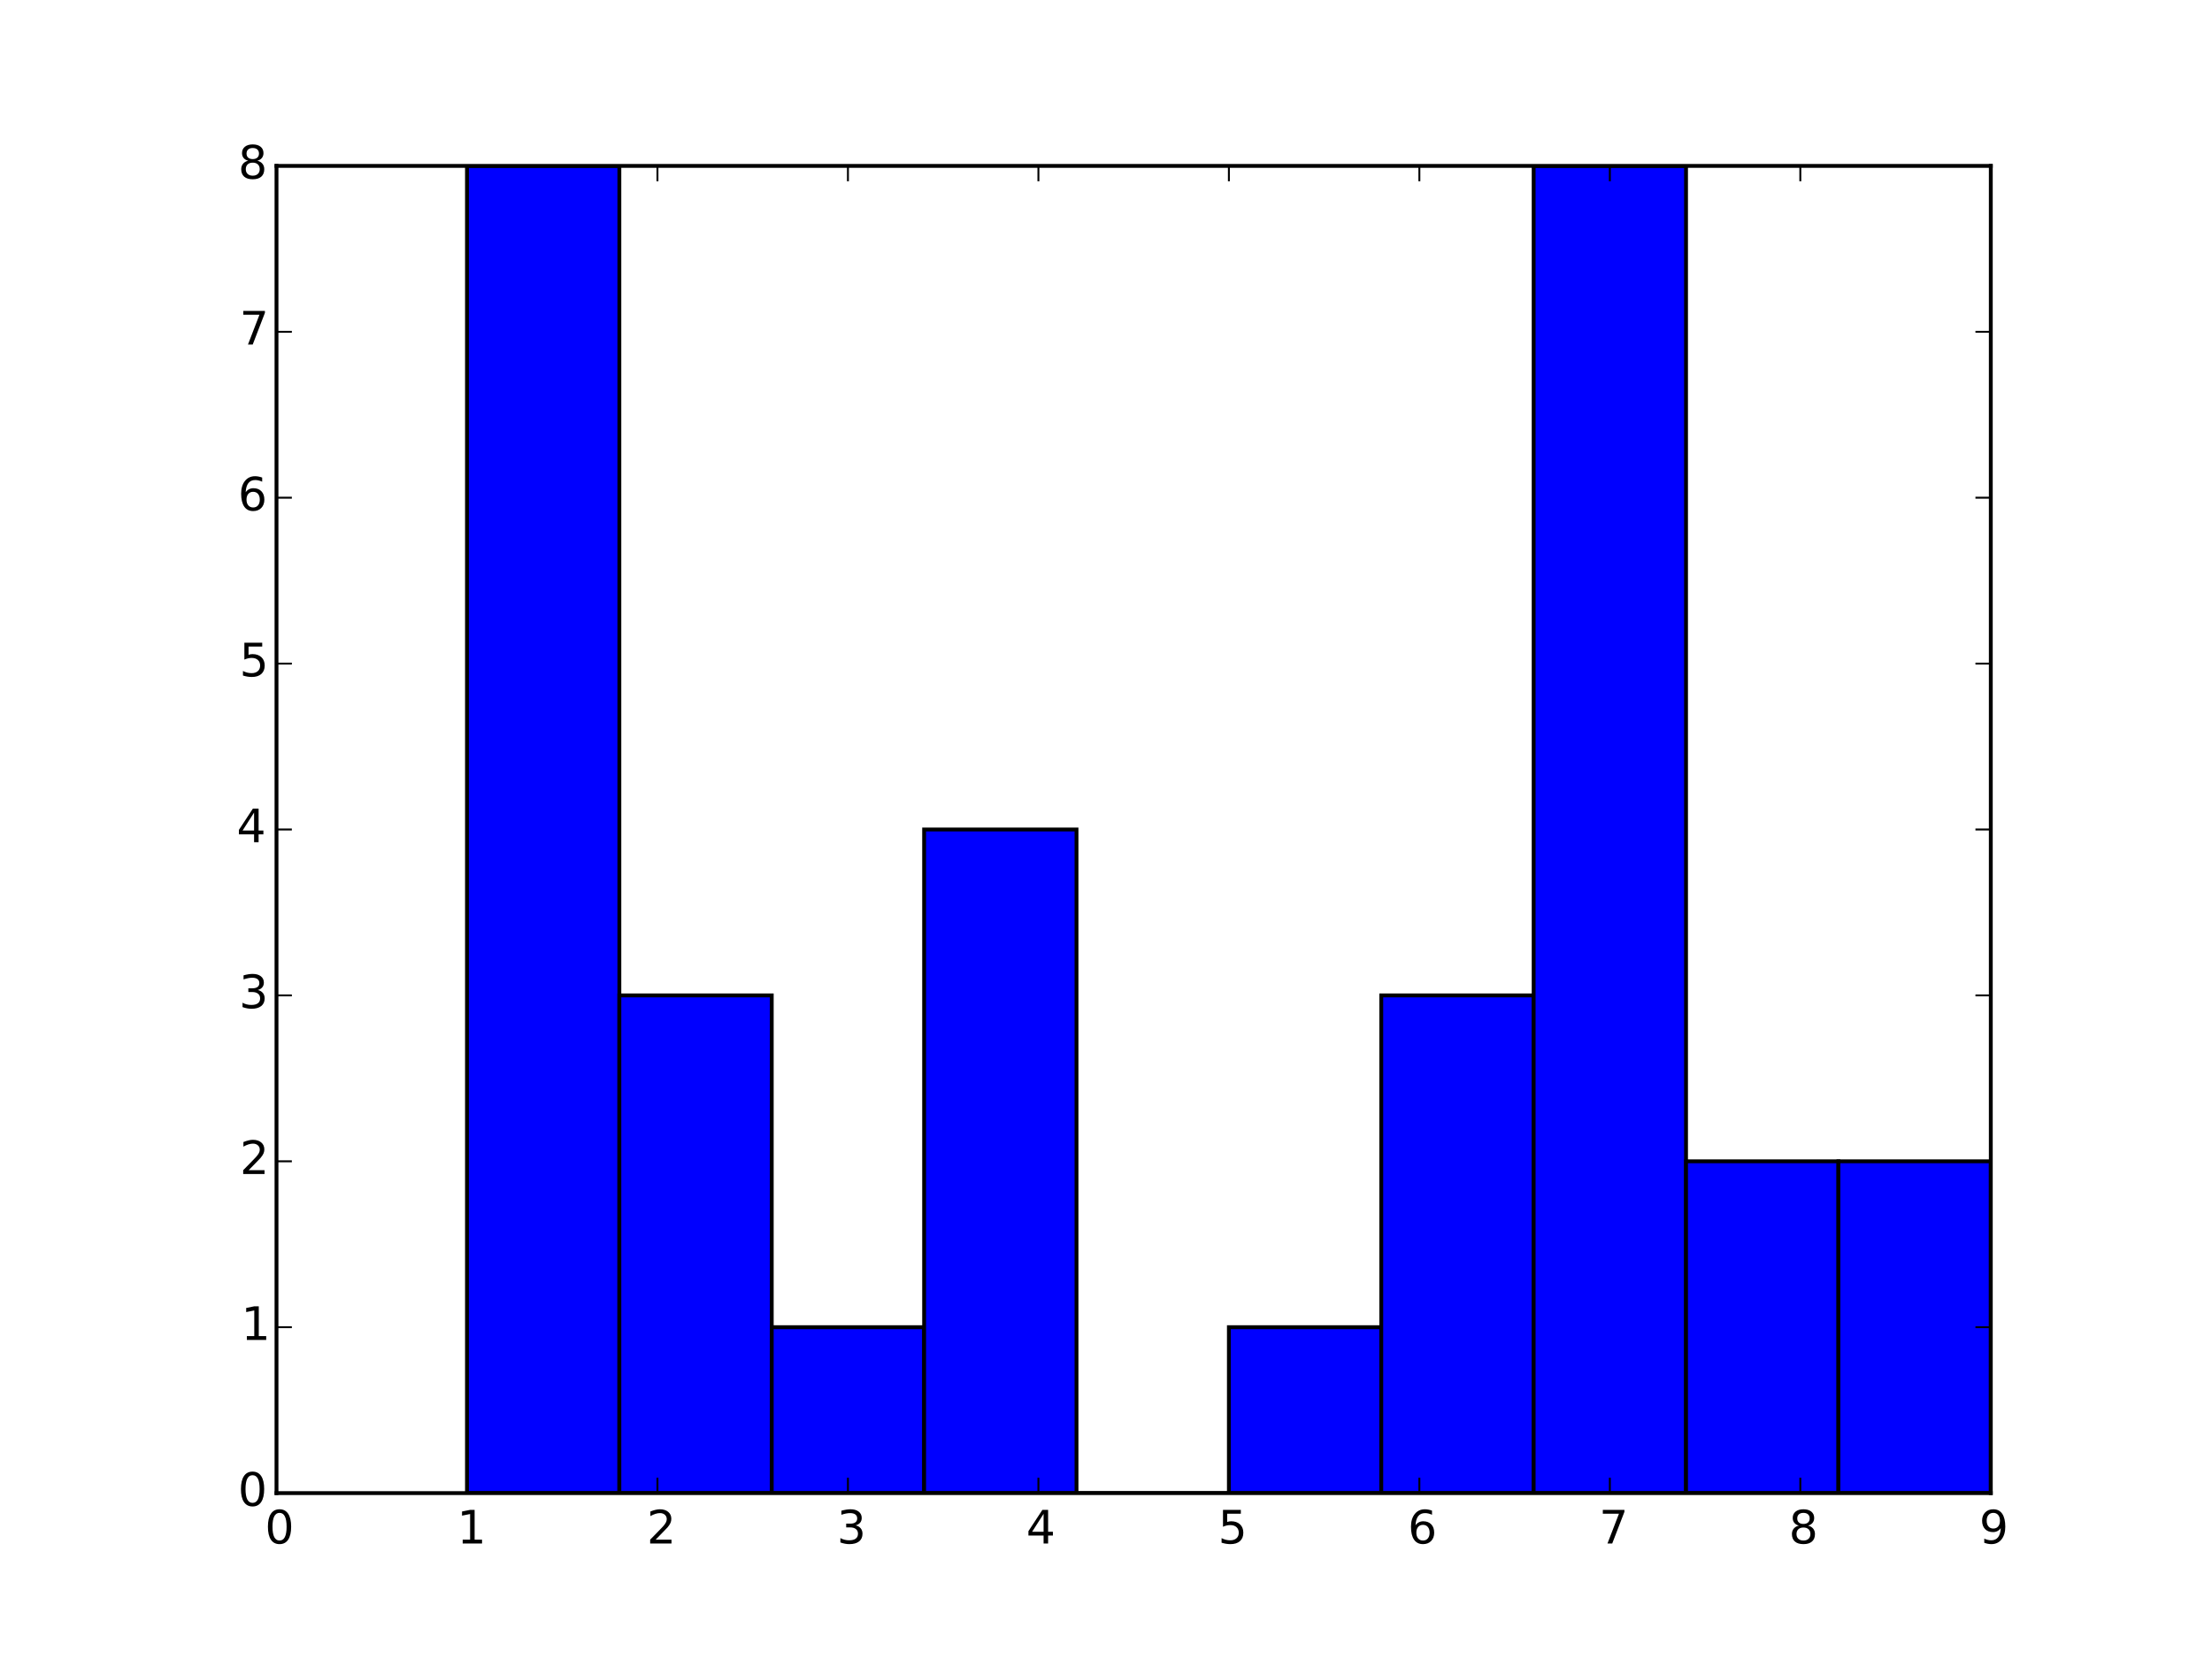
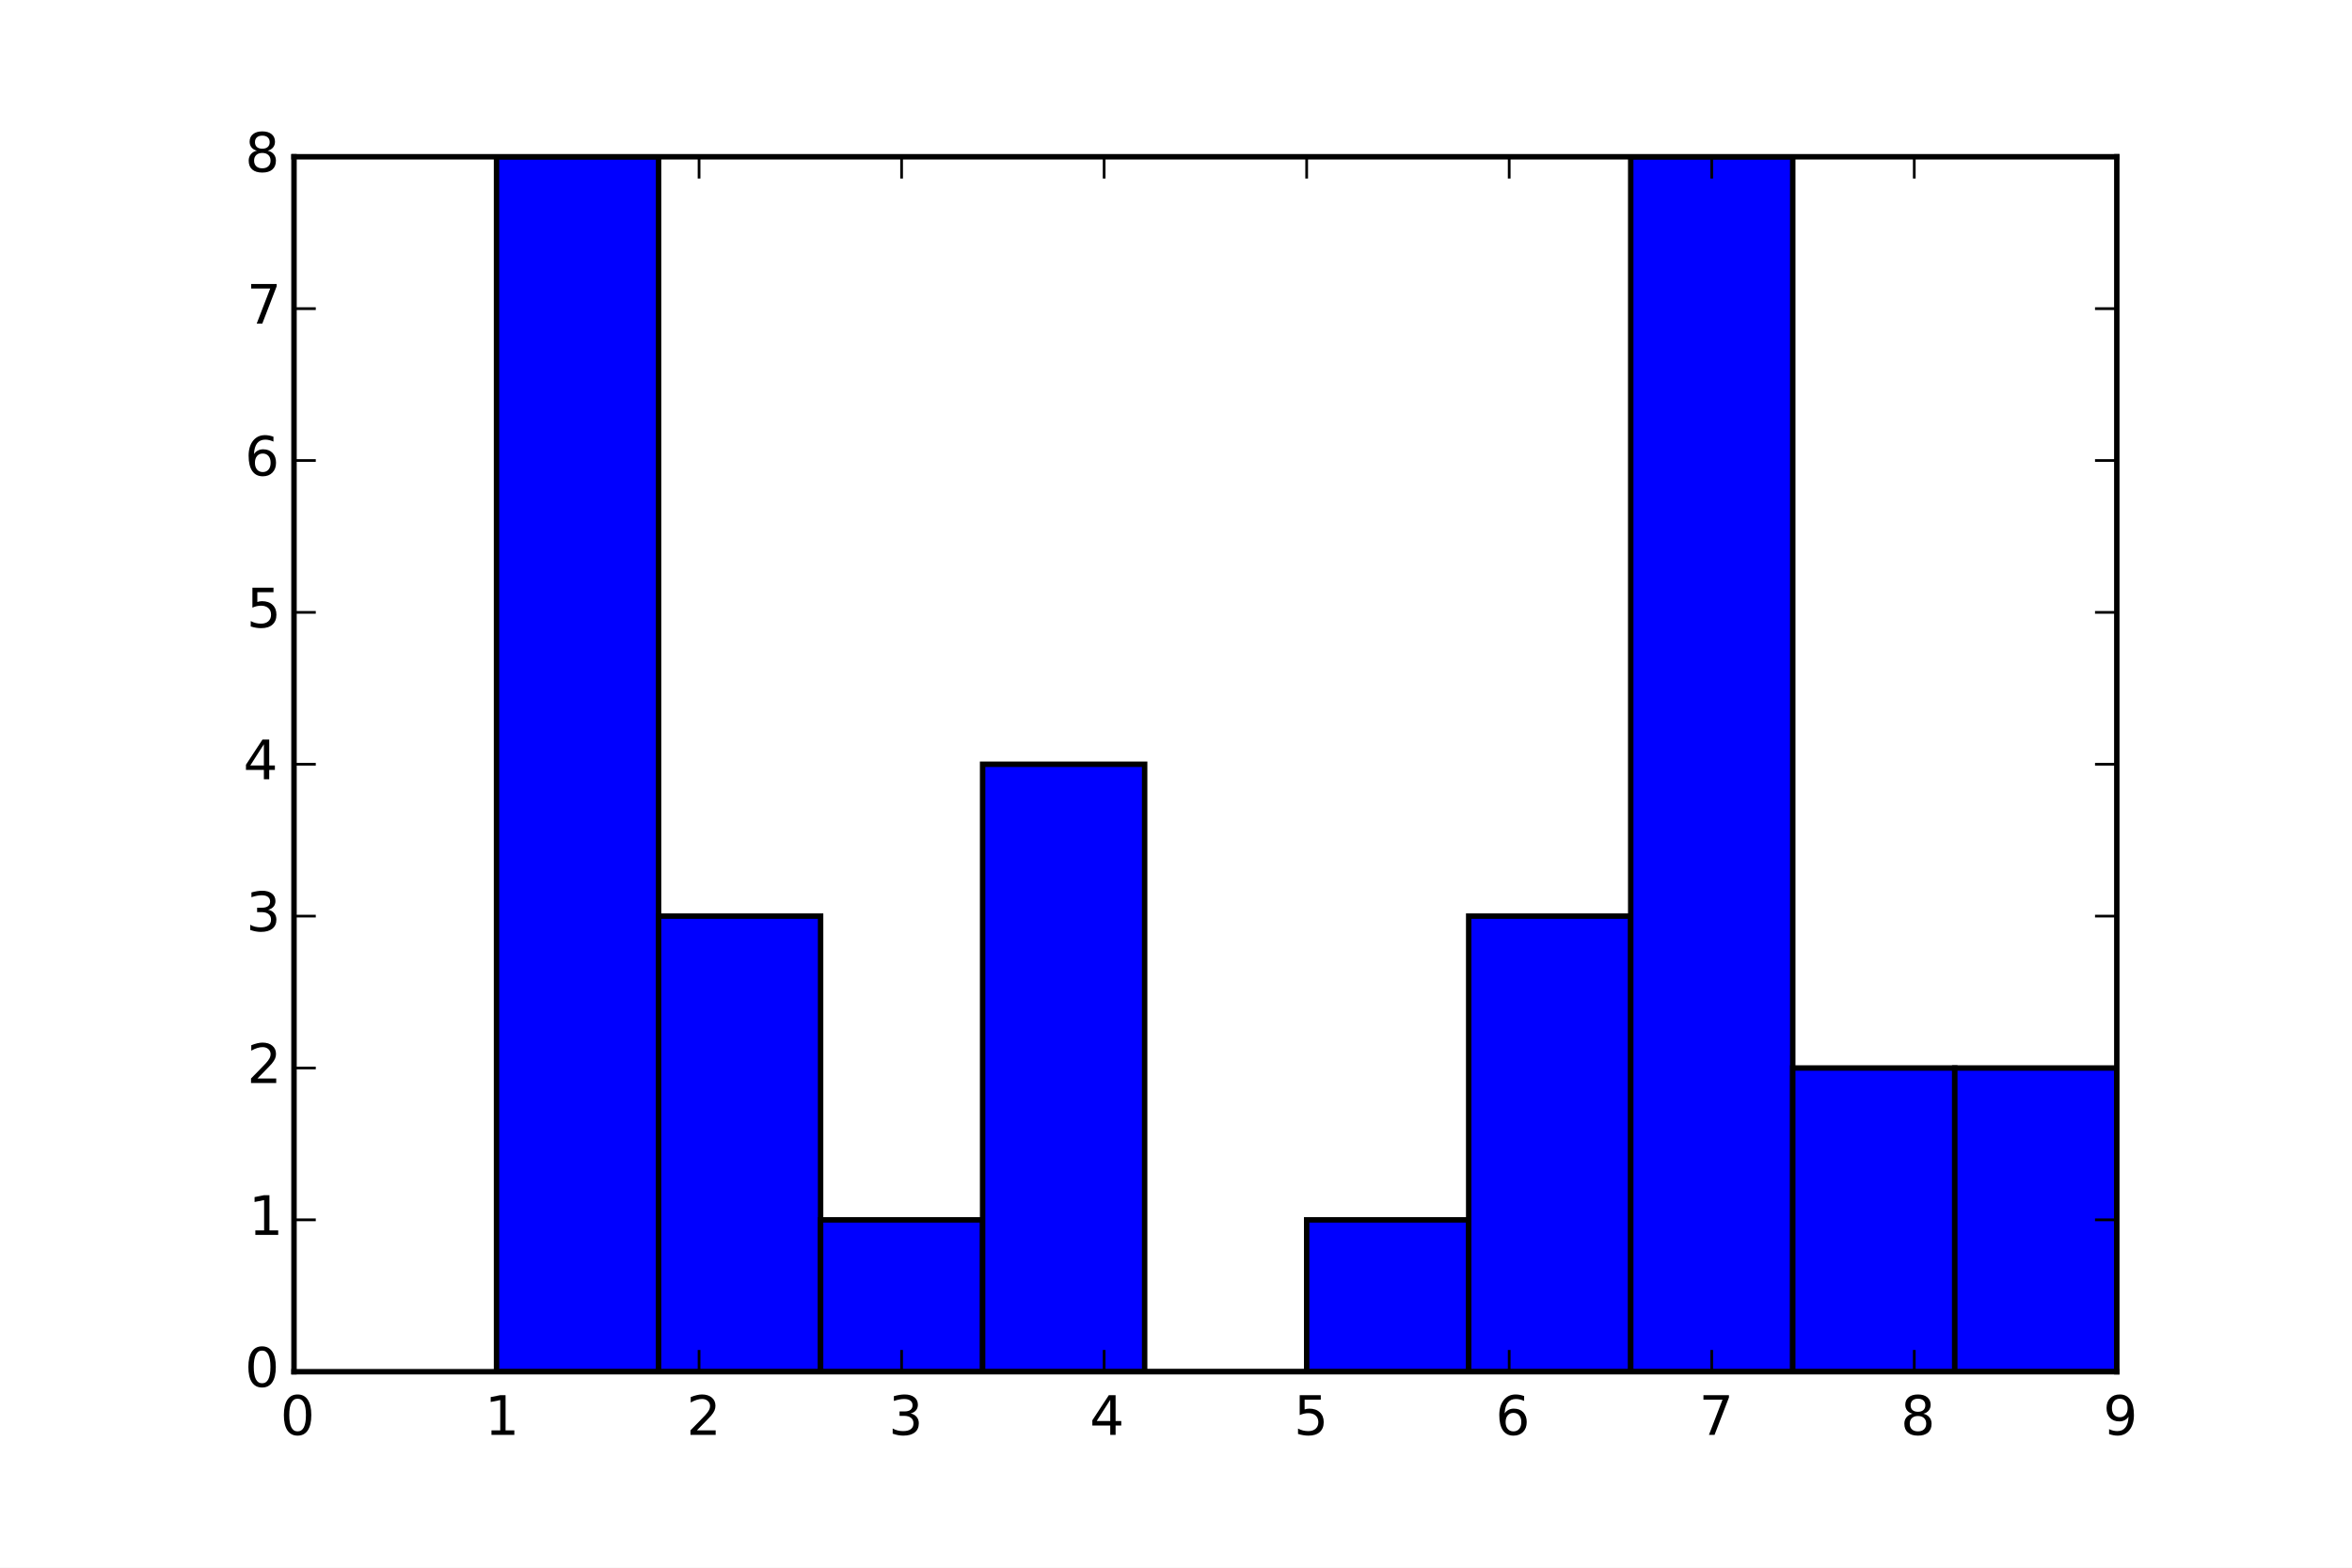
- <svg xmlns="http://www.w3.org/2000/svg" xmlns:xlink="http://www.w3.org/1999/xlink" height="432pt" version="1.1" viewBox="0 0 576 432" width="576pt">
+ <svg xmlns="http://www.w3.org/2000/svg" xmlns:xlink="http://www.w3.org/1999/xlink" height="288pt" version="1.1" viewBox="0 0 432 288" width="432pt">
  <defs>
    <style type="text/css">
*{stroke-linecap:butt;stroke-linejoin:round;}
  </style>
  </defs>
  <g id="figure_1">
    <g id="patch_1">
-       <path d=" M0 432 L576 432 L576 0 L0 0 z " style="fill:#ffffff;" />
+       <path d=" M0 288 L432 288 L432 0 L0 0 z " style="fill:#ffffff;" />
    </g>
    <g id="axes_1">
      <g id="patch_2">
-         <path d=" M72 388.8 L518.4 388.8 L518.4 43.2 L72 43.2 z " style="fill:#ffffff;" />
+         <path d=" M54 252 L388.8 252 L388.8 28.8 L54 28.8 z " style="fill:#ffffff;" />
      </g>
      <g id="patch_3">
-         <path clip-path="url(#p7ff5b81e1d)" d=" M121.6 388.8 L161.28 388.8 L161.28 43.2 L121.6 43.2 z " style="fill:#0000ff;stroke:#000000;stroke-linejoin:miter;" />
+         <path clip-path="url(#p124b8dd147)" d=" M91.2 252 L120.96 252 L120.96 28.8 L91.2 28.8 z " style="fill:#0000ff;stroke:#000000;stroke-linejoin:miter;" />
      </g>
      <g id="patch_4">
-         <path clip-path="url(#p7ff5b81e1d)" d=" M161.28 388.8 L200.96 388.8 L200.96 259.2 L161.28 259.2 z " style="fill:#0000ff;stroke:#000000;stroke-linejoin:miter;" />
+         <path clip-path="url(#p124b8dd147)" d=" M120.96 252 L150.72 252 L150.72 168.3 L120.96 168.3 z " style="fill:#0000ff;stroke:#000000;stroke-linejoin:miter;" />
      </g>
      <g id="patch_5">
-         <path clip-path="url(#p7ff5b81e1d)" d=" M200.96 388.8 L240.64 388.8 L240.64 345.6 L200.96 345.6 z " style="fill:#0000ff;stroke:#000000;stroke-linejoin:miter;" />
+         <path clip-path="url(#p124b8dd147)" d=" M150.72 252 L180.48 252 L180.48 224.1 L150.72 224.1 z " style="fill:#0000ff;stroke:#000000;stroke-linejoin:miter;" />
      </g>
      <g id="patch_6">
-         <path clip-path="url(#p7ff5b81e1d)" d=" M240.64 388.8 L280.32 388.8 L280.32 216 L240.64 216 z " style="fill:#0000ff;stroke:#000000;stroke-linejoin:miter;" />
+         <path clip-path="url(#p124b8dd147)" d=" M180.48 252 L210.24 252 L210.24 140.4 L180.48 140.4 z " style="fill:#0000ff;stroke:#000000;stroke-linejoin:miter;" />
      </g>
      <g id="patch_7">
-         <path clip-path="url(#p7ff5b81e1d)" d=" M280.32 388.8 L320 388.8 L320 388.8 L280.32 388.8 z " style="fill:#0000ff;stroke:#000000;stroke-linejoin:miter;" />
+         <path clip-path="url(#p124b8dd147)" d=" M210.24 252 L240 252 L240 252 L210.24 252 z " style="fill:#0000ff;stroke:#000000;stroke-linejoin:miter;" />
      </g>
      <g id="patch_8">
-         <path clip-path="url(#p7ff5b81e1d)" d=" M320 388.8 L359.68 388.8 L359.68 345.6 L320 345.6 z " style="fill:#0000ff;stroke:#000000;stroke-linejoin:miter;" />
+         <path clip-path="url(#p124b8dd147)" d=" M240 252 L269.76 252 L269.76 224.1 L240 224.1 z " style="fill:#0000ff;stroke:#000000;stroke-linejoin:miter;" />
      </g>
      <g id="patch_9">
-         <path clip-path="url(#p7ff5b81e1d)" d=" M359.68 388.8 L399.36 388.8 L399.36 259.2 L359.68 259.2 z " style="fill:#0000ff;stroke:#000000;stroke-linejoin:miter;" />
+         <path clip-path="url(#p124b8dd147)" d=" M269.76 252 L299.52 252 L299.52 168.3 L269.76 168.3 z " style="fill:#0000ff;stroke:#000000;stroke-linejoin:miter;" />
      </g>
      <g id="patch_10">
-         <path clip-path="url(#p7ff5b81e1d)" d=" M399.36 388.8 L439.04 388.8 L439.04 43.2 L399.36 43.2 z " style="fill:#0000ff;stroke:#000000;stroke-linejoin:miter;" />
+         <path clip-path="url(#p124b8dd147)" d=" M299.52 252 L329.28 252 L329.28 28.8 L299.52 28.8 z " style="fill:#0000ff;stroke:#000000;stroke-linejoin:miter;" />
      </g>
      <g id="patch_11">
-         <path clip-path="url(#p7ff5b81e1d)" d=" M439.04 388.8 L478.72 388.8 L478.72 302.4 L439.04 302.4 z " style="fill:#0000ff;stroke:#000000;stroke-linejoin:miter;" />
+         <path clip-path="url(#p124b8dd147)" d=" M329.28 252 L359.04 252 L359.04 196.2 L329.28 196.2 z " style="fill:#0000ff;stroke:#000000;stroke-linejoin:miter;" />
      </g>
      <g id="patch_12">
-         <path clip-path="url(#p7ff5b81e1d)" d=" M478.72 388.8 L518.4 388.8 L518.4 302.4 L478.72 302.4 z " style="fill:#0000ff;stroke:#000000;stroke-linejoin:miter;" />
+         <path clip-path="url(#p124b8dd147)" d=" M359.04 252 L388.8 252 L388.8 196.2 L359.04 196.2 z " style="fill:#0000ff;stroke:#000000;stroke-linejoin:miter;" />
      </g>
      <g id="patch_13">
-         <path d=" M72 43.2 L518.4 43.2" style="fill:none;stroke:#000000;stroke-linecap:square;stroke-linejoin:miter;" />
+         <path d=" M54 28.8 L388.8 28.8" style="fill:none;stroke:#000000;stroke-linecap:square;stroke-linejoin:miter;" />
      </g>
      <g id="patch_14">
-         <path d=" M518.4 388.8 L518.4 43.2" style="fill:none;stroke:#000000;stroke-linecap:square;stroke-linejoin:miter;" />
+         <path d=" M388.8 252 L388.8 28.8" style="fill:none;stroke:#000000;stroke-linecap:square;stroke-linejoin:miter;" />
      </g>
      <g id="patch_15">
-         <path d=" M72 388.8 L518.4 388.8" style="fill:none;stroke:#000000;stroke-linecap:square;stroke-linejoin:miter;" />
+         <path d=" M54 252 L388.8 252" style="fill:none;stroke:#000000;stroke-linecap:square;stroke-linejoin:miter;" />
      </g>
      <g id="patch_16">
-         <path d=" M72 388.8 L72 43.2" style="fill:none;stroke:#000000;stroke-linecap:square;stroke-linejoin:miter;" />
+         <path d=" M54 252 L54 28.8" style="fill:none;stroke:#000000;stroke-linecap:square;stroke-linejoin:miter;" />
      </g>
      <g id="matplotlib.axis_1">
        <g id="xtick_1">
          <g id="line2d_1">
            <defs>
              <path d=" M0 0 L0 -4" id="m93b0483c22" style="stroke:#000000;stroke-width:0.5;" />
            </defs>
            <g>
-               <use style="stroke:#000000;stroke-width:0.5;" x="72.0" xlink:href="#m93b0483c22" y="388.8" />
+               <use style="stroke:#000000;stroke-width:0.5;" x="54.0" xlink:href="#m93b0483c22" y="252.0" />
            </g>
          </g>
          <g id="line2d_2">
            <defs>
              <path d=" M0 0 L0 4" id="m741efc42ff" style="stroke:#000000;stroke-width:0.5;" />
            </defs>
            <g>
-               <use style="stroke:#000000;stroke-width:0.5;" x="72.0" xlink:href="#m741efc42ff" y="43.2" />
+               <use style="stroke:#000000;stroke-width:0.5;" x="54.0" xlink:href="#m741efc42ff" y="28.8" />
            </g>
          </g>
          <g id="text_1">
            <defs>
              <path d=" M31.781 66.406 Q24.172 66.406 20.328 58.906 Q16.5 51.422 16.5 36.375 Q16.5 21.391 20.328 13.891 Q24.172 6.391 31.781 6.391 Q39.453 6.391 43.281 13.891 Q47.125 21.391 47.125 36.375 Q47.125 51.422 43.281 58.906 Q39.453 66.406 31.781 66.406 M31.781 74.219 Q44.047 74.219 50.516 64.516 Q56.984 54.828 56.984 36.375 Q56.984 17.969 50.516 8.266 Q44.047 -1.422 31.781 -1.422 Q19.531 -1.422 13.062 8.266 Q6.594 17.969 6.594 36.375 Q6.594 54.828 13.062 64.516 Q19.531 74.219 31.781 74.219" id="BitstreamVeraSans-Roman-30" />
            </defs>
-             <g transform="translate(68.97656 401.9181)scale(0.12 -0.12)">
+             <g transform="translate(51.48047 263.5984)scale(0.1 -0.1)">
              <use xlink:href="#BitstreamVeraSans-Roman-30" />
            </g>
          </g>
        </g>
        <g id="xtick_2">
          <g id="line2d_3">
            <g>
-               <use style="stroke:#000000;stroke-width:0.5;" x="121.6" xlink:href="#m93b0483c22" y="388.8" />
+               <use style="stroke:#000000;stroke-width:0.5;" x="91.2" xlink:href="#m93b0483c22" y="252.0" />
            </g>
          </g>
          <g id="line2d_4">
            <g>
-               <use style="stroke:#000000;stroke-width:0.5;" x="121.6" xlink:href="#m741efc42ff" y="43.2" />
+               <use style="stroke:#000000;stroke-width:0.5;" x="91.2" xlink:href="#m741efc42ff" y="28.8" />
            </g>
          </g>
          <g id="text_2">
            <defs>
              <path d=" M12.406 8.297 L28.516 8.297 L28.516 63.922 L10.984 60.406 L10.984 69.391 L28.422 72.906 L38.281 72.906 L38.281 8.297 L54.391 8.297 L54.391 0 L12.406 0 z " id="BitstreamVeraSans-Roman-31" />
            </defs>
-             <g transform="translate(118.9956 401.9181)scale(0.12 -0.12)">
+             <g transform="translate(89.02969 263.5984)scale(0.1 -0.1)">
              <use xlink:href="#BitstreamVeraSans-Roman-31" />
            </g>
          </g>
        </g>
        <g id="xtick_3">
          <g id="line2d_5">
            <g>
-               <use style="stroke:#000000;stroke-width:0.5;" x="171.2" xlink:href="#m93b0483c22" y="388.8" />
+               <use style="stroke:#000000;stroke-width:0.5;" x="128.4" xlink:href="#m93b0483c22" y="252.0" />
            </g>
          </g>
          <g id="line2d_6">
            <g>
-               <use style="stroke:#000000;stroke-width:0.5;" x="171.2" xlink:href="#m741efc42ff" y="43.2" />
+               <use style="stroke:#000000;stroke-width:0.5;" x="128.4" xlink:href="#m741efc42ff" y="28.8" />
            </g>
          </g>
          <g id="text_3">
            <defs>
              <path d=" M19.188 8.297 L53.609 8.297 L53.609 0 L7.328 0 L7.328 8.297 Q12.938 14.109 22.625 23.891 Q32.328 33.688 34.812 36.531 Q39.547 41.844 41.422 45.531 Q43.312 49.219 43.312 52.781 Q43.312 58.594 39.234 62.25 Q35.156 65.922 28.609 65.922 Q23.969 65.922 18.812 64.312 Q13.672 62.703 7.812 59.422 L7.812 69.391 Q13.766 71.781 18.938 73 Q24.125 74.219 28.422 74.219 Q39.75 74.219 46.484 68.547 Q53.219 62.891 53.219 53.422 Q53.219 48.922 51.531 44.891 Q49.859 40.875 45.406 35.406 Q44.188 33.984 37.641 27.219 Q31.109 20.453 19.188 8.297" id="BitstreamVeraSans-Roman-32" />
            </defs>
-             <g transform="translate(168.4231 401.9181)scale(0.12 -0.12)">
+             <g transform="translate(126.0859 263.5984)scale(0.1 -0.1)">
              <use xlink:href="#BitstreamVeraSans-Roman-32" />
            </g>
          </g>
        </g>
        <g id="xtick_4">
          <g id="line2d_7">
            <g>
-               <use style="stroke:#000000;stroke-width:0.5;" x="220.8" xlink:href="#m93b0483c22" y="388.8" />
+               <use style="stroke:#000000;stroke-width:0.5;" x="165.6" xlink:href="#m93b0483c22" y="252.0" />
            </g>
          </g>
          <g id="line2d_8">
            <g>
-               <use style="stroke:#000000;stroke-width:0.5;" x="220.8" xlink:href="#m741efc42ff" y="43.2" />
+               <use style="stroke:#000000;stroke-width:0.5;" x="165.6" xlink:href="#m741efc42ff" y="28.8" />
            </g>
          </g>
          <g id="text_4">
            <defs>
              <path d=" M40.578 39.312 Q47.656 37.797 51.625 33 Q55.609 28.219 55.609 21.188 Q55.609 10.406 48.188 4.484 Q40.766 -1.422 27.094 -1.422 Q22.516 -1.422 17.656 -0.516 Q12.797 0.391 7.625 2.203 L7.625 11.719 Q11.719 9.328 16.594 8.109 Q21.484 6.891 26.812 6.891 Q36.078 6.891 40.938 10.547 Q45.797 14.203 45.797 21.188 Q45.797 27.641 41.281 31.266 Q36.766 34.906 28.719 34.906 L20.219 34.906 L20.219 43.016 L29.109 43.016 Q36.375 43.016 40.234 45.922 Q44.094 48.828 44.094 54.297 Q44.094 59.906 40.109 62.906 Q36.141 65.922 28.719 65.922 Q24.656 65.922 20.016 65.031 Q15.375 64.156 9.812 62.312 L9.812 71.094 Q15.438 72.656 20.344 73.438 Q25.25 74.219 29.594 74.219 Q40.828 74.219 47.359 69.109 Q53.906 64.016 53.906 55.328 Q53.906 49.266 50.438 45.094 Q46.969 40.922 40.578 39.312" id="BitstreamVeraSans-Roman-33" />
            </defs>
-             <g transform="translate(217.9209 401.9181)scale(0.12 -0.12)">
+             <g transform="translate(163.2008 263.5984)scale(0.1 -0.1)">
              <use xlink:href="#BitstreamVeraSans-Roman-33" />
            </g>
          </g>
        </g>
        <g id="xtick_5">
          <g id="line2d_9">
            <g>
-               <use style="stroke:#000000;stroke-width:0.5;" x="270.4" xlink:href="#m93b0483c22" y="388.8" />
+               <use style="stroke:#000000;stroke-width:0.5;" x="202.8" xlink:href="#m93b0483c22" y="252.0" />
            </g>
          </g>
          <g id="line2d_10">
            <g>
-               <use style="stroke:#000000;stroke-width:0.5;" x="270.4" xlink:href="#m741efc42ff" y="43.2" />
+               <use style="stroke:#000000;stroke-width:0.5;" x="202.8" xlink:href="#m741efc42ff" y="28.8" />
            </g>
          </g>
          <g id="text_5">
            <defs>
              <path d=" M37.797 64.312 L12.891 25.391 L37.797 25.391 z  M35.203 72.906 L47.609 72.906 L47.609 25.391 L58.016 25.391 L58.016 17.188 L47.609 17.188 L47.609 0 L37.797 0 L37.797 17.188 L4.891 17.188 L4.891 26.703 z " id="BitstreamVeraSans-Roman-34" />
            </defs>
-             <g transform="translate(267.2125 401.9181)scale(0.12 -0.12)">
+             <g transform="translate(200.1438 263.5984)scale(0.1 -0.1)">
              <use xlink:href="#BitstreamVeraSans-Roman-34" />
            </g>
          </g>
        </g>
        <g id="xtick_6">
          <g id="line2d_11">
            <g>
-               <use style="stroke:#000000;stroke-width:0.5;" x="320.0" xlink:href="#m93b0483c22" y="388.8" />
+               <use style="stroke:#000000;stroke-width:0.5;" x="240.0" xlink:href="#m93b0483c22" y="252.0" />
            </g>
          </g>
          <g id="line2d_12">
            <g>
-               <use style="stroke:#000000;stroke-width:0.5;" x="320.0" xlink:href="#m741efc42ff" y="43.2" />
+               <use style="stroke:#000000;stroke-width:0.5;" x="240.0" xlink:href="#m741efc42ff" y="28.8" />
            </g>
          </g>
          <g id="text_6">
            <defs>
              <path d=" M10.797 72.906 L49.516 72.906 L49.516 64.594 L19.828 64.594 L19.828 46.734 Q21.969 47.469 24.109 47.828 Q26.266 48.188 28.422 48.188 Q40.625 48.188 47.75 41.5 Q54.891 34.812 54.891 23.391 Q54.891 11.625 47.562 5.094 Q40.234 -1.422 26.906 -1.422 Q22.312 -1.422 17.547 -0.641 Q12.797 0.141 7.719 1.703 L7.719 11.625 Q12.109 9.234 16.797 8.062 Q21.484 6.891 26.703 6.891 Q35.156 6.891 40.078 11.328 Q45.016 15.766 45.016 23.391 Q45.016 31 40.078 35.438 Q35.156 39.891 26.703 39.891 Q22.75 39.891 18.812 39.016 Q14.891 38.141 10.797 36.281 z " id="BitstreamVeraSans-Roman-35" />
            </defs>
-             <g transform="translate(317.1697 401.9181)scale(0.12 -0.12)">
+             <g transform="translate(237.6414 263.5984)scale(0.1 -0.1)">
              <use xlink:href="#BitstreamVeraSans-Roman-35" />
            </g>
          </g>
        </g>
        <g id="xtick_7">
          <g id="line2d_13">
            <g>
-               <use style="stroke:#000000;stroke-width:0.5;" x="369.6" xlink:href="#m93b0483c22" y="388.8" />
+               <use style="stroke:#000000;stroke-width:0.5;" x="277.2" xlink:href="#m93b0483c22" y="252.0" />
            </g>
          </g>
          <g id="line2d_14">
            <g>
-               <use style="stroke:#000000;stroke-width:0.5;" x="369.6" xlink:href="#m741efc42ff" y="43.2" />
+               <use style="stroke:#000000;stroke-width:0.5;" x="277.2" xlink:href="#m741efc42ff" y="28.8" />
            </g>
          </g>
          <g id="text_7">
            <defs>
              <path d=" M33.016 40.375 Q26.375 40.375 22.484 35.828 Q18.609 31.297 18.609 23.391 Q18.609 15.531 22.484 10.953 Q26.375 6.391 33.016 6.391 Q39.656 6.391 43.531 10.953 Q47.406 15.531 47.406 23.391 Q47.406 31.297 43.531 35.828 Q39.656 40.375 33.016 40.375 M52.594 71.297 L52.594 62.312 Q48.875 64.062 45.094 64.984 Q41.312 65.922 37.594 65.922 Q27.828 65.922 22.672 59.328 Q17.531 52.734 16.797 39.406 Q19.672 43.656 24.016 45.922 Q28.375 48.188 33.594 48.188 Q44.578 48.188 50.953 41.516 Q57.328 34.859 57.328 23.391 Q57.328 12.156 50.688 5.359 Q44.047 -1.422 33.016 -1.422 Q20.359 -1.422 13.672 8.266 Q6.984 17.969 6.984 36.375 Q6.984 53.656 15.188 63.938 Q23.391 74.219 37.203 74.219 Q40.922 74.219 44.703 73.484 Q48.484 72.75 52.594 71.297" id="BitstreamVeraSans-Roman-36" />
            </defs>
-             <g transform="translate(366.5794 401.9181)scale(0.12 -0.12)">
+             <g transform="translate(274.6828 263.5984)scale(0.1 -0.1)">
              <use xlink:href="#BitstreamVeraSans-Roman-36" />
            </g>
          </g>
        </g>
        <g id="xtick_8">
          <g id="line2d_15">
            <g>
-               <use style="stroke:#000000;stroke-width:0.5;" x="419.2" xlink:href="#m93b0483c22" y="388.8" />
+               <use style="stroke:#000000;stroke-width:0.5;" x="314.4" xlink:href="#m93b0483c22" y="252.0" />
            </g>
          </g>
          <g id="line2d_16">
            <g>
-               <use style="stroke:#000000;stroke-width:0.5;" x="419.2" xlink:href="#m741efc42ff" y="43.2" />
+               <use style="stroke:#000000;stroke-width:0.5;" x="314.4" xlink:href="#m741efc42ff" y="28.8" />
            </g>
          </g>
          <g id="text_8">
            <defs>
              <path d=" M8.203 72.906 L55.078 72.906 L55.078 68.703 L28.609 0 L18.312 0 L43.219 64.594 L8.203 64.594 z " id="BitstreamVeraSans-Roman-37" />
            </defs>
-             <g transform="translate(416.3875 401.9181)scale(0.12 -0.12)">
+             <g transform="translate(312.0562 263.5984)scale(0.1 -0.1)">
              <use xlink:href="#BitstreamVeraSans-Roman-37" />
            </g>
          </g>
        </g>
        <g id="xtick_9">
          <g id="line2d_17">
            <g>
-               <use style="stroke:#000000;stroke-width:0.5;" x="468.8" xlink:href="#m93b0483c22" y="388.8" />
+               <use style="stroke:#000000;stroke-width:0.5;" x="351.6" xlink:href="#m93b0483c22" y="252.0" />
            </g>
          </g>
          <g id="line2d_18">
            <g>
-               <use style="stroke:#000000;stroke-width:0.5;" x="468.8" xlink:href="#m741efc42ff" y="43.2" />
+               <use style="stroke:#000000;stroke-width:0.5;" x="351.6" xlink:href="#m741efc42ff" y="28.8" />
            </g>
          </g>
          <g id="text_9">
            <defs>
              <path d=" M31.781 34.625 Q24.75 34.625 20.719 30.859 Q16.703 27.094 16.703 20.516 Q16.703 13.922 20.719 10.156 Q24.75 6.391 31.781 6.391 Q38.812 6.391 42.859 10.172 Q46.922 13.969 46.922 20.516 Q46.922 27.094 42.891 30.859 Q38.875 34.625 31.781 34.625 M21.922 38.812 Q15.578 40.375 12.031 44.719 Q8.5 49.078 8.5 55.328 Q8.5 64.062 14.719 69.141 Q20.953 74.219 31.781 74.219 Q42.672 74.219 48.875 69.141 Q55.078 64.062 55.078 55.328 Q55.078 49.078 51.531 44.719 Q48 40.375 41.703 38.812 Q48.828 37.156 52.797 32.312 Q56.781 27.484 56.781 20.516 Q56.781 9.906 50.312 4.234 Q43.844 -1.422 31.781 -1.422 Q19.734 -1.422 13.25 4.234 Q6.781 9.906 6.781 20.516 Q6.781 27.484 10.781 32.312 Q14.797 37.156 21.922 38.812 M18.312 54.391 Q18.312 48.734 21.844 45.562 Q25.391 42.391 31.781 42.391 Q38.141 42.391 41.719 45.562 Q45.312 48.734 45.312 54.391 Q45.312 60.062 41.719 63.234 Q38.141 66.406 31.781 66.406 Q25.391 66.406 21.844 63.234 Q18.312 60.062 18.312 54.391" id="BitstreamVeraSans-Roman-38" />
            </defs>
-             <g transform="translate(465.8 401.9181)scale(0.12 -0.12)">
+             <g transform="translate(349.1 263.5984)scale(0.1 -0.1)">
              <use xlink:href="#BitstreamVeraSans-Roman-38" />
            </g>
          </g>
        </g>
        <g id="xtick_10">
          <g id="line2d_19">
            <g>
-               <use style="stroke:#000000;stroke-width:0.5;" x="518.4" xlink:href="#m93b0483c22" y="388.8" />
+               <use style="stroke:#000000;stroke-width:0.5;" x="388.8" xlink:href="#m93b0483c22" y="252.0" />
            </g>
          </g>
          <g id="line2d_20">
            <g>
-               <use style="stroke:#000000;stroke-width:0.5;" x="518.4" xlink:href="#m741efc42ff" y="43.2" />
+               <use style="stroke:#000000;stroke-width:0.5;" x="388.8" xlink:href="#m741efc42ff" y="28.8" />
            </g>
          </g>
          <g id="text_10">
            <defs>
              <path d=" M10.984 1.516 L10.984 10.5 Q14.703 8.734 18.5 7.812 Q22.312 6.891 25.984 6.891 Q35.75 6.891 40.891 13.453 Q46.047 20.016 46.781 33.406 Q43.953 29.203 39.594 26.953 Q35.25 24.703 29.984 24.703 Q19.047 24.703 12.672 31.312 Q6.297 37.938 6.297 49.422 Q6.297 60.641 12.938 67.422 Q19.578 74.219 30.609 74.219 Q43.266 74.219 49.922 64.516 Q56.594 54.828 56.594 36.375 Q56.594 19.141 48.406 8.859 Q40.234 -1.422 26.422 -1.422 Q22.703 -1.422 18.891 -0.688 Q15.094 0.047 10.984 1.516 M30.609 32.422 Q37.25 32.422 41.125 36.953 Q45.016 41.5 45.016 49.422 Q45.016 57.281 41.125 61.844 Q37.25 66.406 30.609 66.406 Q23.969 66.406 20.094 61.844 Q16.219 57.281 16.219 49.422 Q16.219 41.5 20.094 36.953 Q23.969 32.422 30.609 32.422" id="BitstreamVeraSans-Roman-39" />
            </defs>
-             <g transform="translate(515.3822 401.9181)scale(0.12 -0.12)">
+             <g transform="translate(386.2852 263.5984)scale(0.1 -0.1)">
              <use xlink:href="#BitstreamVeraSans-Roman-39" />
            </g>
          </g>
        </g>
      </g>
      <g id="matplotlib.axis_2">
        <g id="ytick_1">
          <g id="line2d_21">
            <defs>
              <path d=" M0 0 L4 0" id="m728421d6d4" style="stroke:#000000;stroke-width:0.5;" />
            </defs>
            <g>
-               <use style="stroke:#000000;stroke-width:0.5;" x="72.0" xlink:href="#m728421d6d4" y="388.8" />
+               <use style="stroke:#000000;stroke-width:0.5;" x="54.0" xlink:href="#m728421d6d4" y="252.0" />
            </g>
          </g>
          <g id="line2d_22">
            <defs>
              <path d=" M0 0 L-4 0" id="mcb0005524f" style="stroke:#000000;stroke-width:0.5;" />
            </defs>
            <g>
-               <use style="stroke:#000000;stroke-width:0.5;" x="518.4" xlink:href="#mcb0005524f" y="388.8" />
+               <use style="stroke:#000000;stroke-width:0.5;" x="388.8" xlink:href="#mcb0005524f" y="252.0" />
            </g>
          </g>
          <g id="text_11">
-             <g transform="translate(61.95312 392.1112)scale(0.12 -0.12)">
+             <g transform="translate(44.96094 254.7594)scale(0.1 -0.1)">
              <use xlink:href="#BitstreamVeraSans-Roman-30" />
            </g>
          </g>
        </g>
        <g id="ytick_2">
          <g id="line2d_23">
            <g>
-               <use style="stroke:#000000;stroke-width:0.5;" x="72.0" xlink:href="#m728421d6d4" y="345.6" />
+               <use style="stroke:#000000;stroke-width:0.5;" x="54.0" xlink:href="#m728421d6d4" y="224.1" />
            </g>
          </g>
          <g id="line2d_24">
            <g>
-               <use style="stroke:#000000;stroke-width:0.5;" x="518.4" xlink:href="#mcb0005524f" y="345.6" />
+               <use style="stroke:#000000;stroke-width:0.5;" x="388.8" xlink:href="#mcb0005524f" y="224.1" />
            </g>
          </g>
          <g id="text_12">
-             <g transform="translate(62.79125 348.9112)scale(0.12 -0.12)">
+             <g transform="translate(45.65937 226.8594)scale(0.1 -0.1)">
              <use xlink:href="#BitstreamVeraSans-Roman-31" />
            </g>
          </g>
        </g>
        <g id="ytick_3">
          <g id="line2d_25">
            <g>
-               <use style="stroke:#000000;stroke-width:0.5;" x="72.0" xlink:href="#m728421d6d4" y="302.4" />
+               <use style="stroke:#000000;stroke-width:0.5;" x="54.0" xlink:href="#m728421d6d4" y="196.2" />
            </g>
          </g>
          <g id="line2d_26">
            <g>
-               <use style="stroke:#000000;stroke-width:0.5;" x="518.4" xlink:href="#mcb0005524f" y="302.4" />
+               <use style="stroke:#000000;stroke-width:0.5;" x="388.8" xlink:href="#mcb0005524f" y="196.2" />
            </g>
          </g>
          <g id="text_13">
-             <g transform="translate(62.44625 305.7113)scale(0.12 -0.12)">
+             <g transform="translate(45.37188 198.9594)scale(0.1 -0.1)">
              <use xlink:href="#BitstreamVeraSans-Roman-32" />
            </g>
          </g>
        </g>
        <g id="ytick_4">
          <g id="line2d_27">
            <g>
-               <use style="stroke:#000000;stroke-width:0.5;" x="72.0" xlink:href="#m728421d6d4" y="259.2" />
+               <use style="stroke:#000000;stroke-width:0.5;" x="54.0" xlink:href="#m728421d6d4" y="168.3" />
            </g>
          </g>
          <g id="line2d_28">
            <g>
-               <use style="stroke:#000000;stroke-width:0.5;" x="518.4" xlink:href="#mcb0005524f" y="259.2" />
+               <use style="stroke:#000000;stroke-width:0.5;" x="388.8" xlink:href="#mcb0005524f" y="168.3" />
            </g>
          </g>
          <g id="text_14">
-             <g transform="translate(62.24188 262.5113)scale(0.12 -0.12)">
+             <g transform="translate(45.20156 171.0594)scale(0.1 -0.1)">
              <use xlink:href="#BitstreamVeraSans-Roman-33" />
            </g>
          </g>
        </g>
        <g id="ytick_5">
          <g id="line2d_29">
            <g>
-               <use style="stroke:#000000;stroke-width:0.5;" x="72.0" xlink:href="#m728421d6d4" y="216.0" />
+               <use style="stroke:#000000;stroke-width:0.5;" x="54.0" xlink:href="#m728421d6d4" y="140.4" />
            </g>
          </g>
          <g id="line2d_30">
            <g>
-               <use style="stroke:#000000;stroke-width:0.5;" x="518.4" xlink:href="#mcb0005524f" y="216.0" />
+               <use style="stroke:#000000;stroke-width:0.5;" x="388.8" xlink:href="#mcb0005524f" y="140.4" />
            </g>
          </g>
          <g id="text_15">
-             <g transform="translate(61.625 219.3113)scale(0.12 -0.12)">
+             <g transform="translate(44.6875 143.1594)scale(0.1 -0.1)">
              <use xlink:href="#BitstreamVeraSans-Roman-34" />
            </g>
          </g>
        </g>
        <g id="ytick_6">
          <g id="line2d_31">
            <g>
-               <use style="stroke:#000000;stroke-width:0.5;" x="72.0" xlink:href="#m728421d6d4" y="172.8" />
+               <use style="stroke:#000000;stroke-width:0.5;" x="54.0" xlink:href="#m728421d6d4" y="112.5" />
            </g>
          </g>
          <g id="line2d_32">
            <g>
-               <use style="stroke:#000000;stroke-width:0.5;" x="518.4" xlink:href="#mcb0005524f" y="172.8" />
+               <use style="stroke:#000000;stroke-width:0.5;" x="388.8" xlink:href="#mcb0005524f" y="112.5" />
            </g>
          </g>
          <g id="text_16">
-             <g transform="translate(62.33937 176.1113)scale(0.12 -0.12)">
+             <g transform="translate(45.28281 115.2594)scale(0.1 -0.1)">
              <use xlink:href="#BitstreamVeraSans-Roman-35" />
            </g>
          </g>
        </g>
        <g id="ytick_7">
          <g id="line2d_33">
            <g>
-               <use style="stroke:#000000;stroke-width:0.5;" x="72.0" xlink:href="#m728421d6d4" y="129.6" />
+               <use style="stroke:#000000;stroke-width:0.5;" x="54.0" xlink:href="#m728421d6d4" y="84.6" />
            </g>
          </g>
          <g id="line2d_34">
            <g>
-               <use style="stroke:#000000;stroke-width:0.5;" x="518.4" xlink:href="#mcb0005524f" y="129.6" />
+               <use style="stroke:#000000;stroke-width:0.5;" x="388.8" xlink:href="#mcb0005524f" y="84.6" />
            </g>
          </g>
          <g id="text_17">
-             <g transform="translate(61.95875 132.9112)scale(0.12 -0.12)">
+             <g transform="translate(44.96563 87.35938)scale(0.1 -0.1)">
              <use xlink:href="#BitstreamVeraSans-Roman-36" />
            </g>
          </g>
        </g>
        <g id="ytick_8">
          <g id="line2d_35">
            <g>
-               <use style="stroke:#000000;stroke-width:0.5;" x="72.0" xlink:href="#m728421d6d4" y="86.4" />
+               <use style="stroke:#000000;stroke-width:0.5;" x="54.0" xlink:href="#m728421d6d4" y="56.7" />
            </g>
          </g>
          <g id="line2d_36">
            <g>
-               <use style="stroke:#000000;stroke-width:0.5;" x="518.4" xlink:href="#mcb0005524f" y="86.4" />
+               <use style="stroke:#000000;stroke-width:0.5;" x="388.8" xlink:href="#mcb0005524f" y="56.7" />
            </g>
          </g>
          <g id="text_18">
-             <g transform="translate(62.375 89.71125)scale(0.12 -0.12)">
+             <g transform="translate(45.3125 59.45938)scale(0.1 -0.1)">
              <use xlink:href="#BitstreamVeraSans-Roman-37" />
            </g>
          </g>
        </g>
        <g id="ytick_9">
          <g id="line2d_37">
            <g>
-               <use style="stroke:#000000;stroke-width:0.5;" x="72.0" xlink:href="#m728421d6d4" y="43.2" />
+               <use style="stroke:#000000;stroke-width:0.5;" x="54.0" xlink:href="#m728421d6d4" y="28.8" />
            </g>
          </g>
          <g id="line2d_38">
            <g>
-               <use style="stroke:#000000;stroke-width:0.5;" x="518.4" xlink:href="#mcb0005524f" y="43.2" />
+               <use style="stroke:#000000;stroke-width:0.5;" x="388.8" xlink:href="#mcb0005524f" y="28.8" />
            </g>
          </g>
          <g id="text_19">
-             <g transform="translate(62.0 46.51125)scale(0.12 -0.12)">
+             <g transform="translate(45.0 31.55937)scale(0.1 -0.1)">
              <use xlink:href="#BitstreamVeraSans-Roman-38" />
            </g>
          </g>
        </g>
      </g>
    </g>
  </g>
  <defs>
-     <clipPath id="p7ff5b81e1d">
-       <rect height="345.6" width="446.4" x="72.0" y="43.2" />
+     <clipPath id="p124b8dd147">
+       <rect height="223.2" width="334.8" x="54.0" y="28.8" />
    </clipPath>
  </defs>
</svg>
